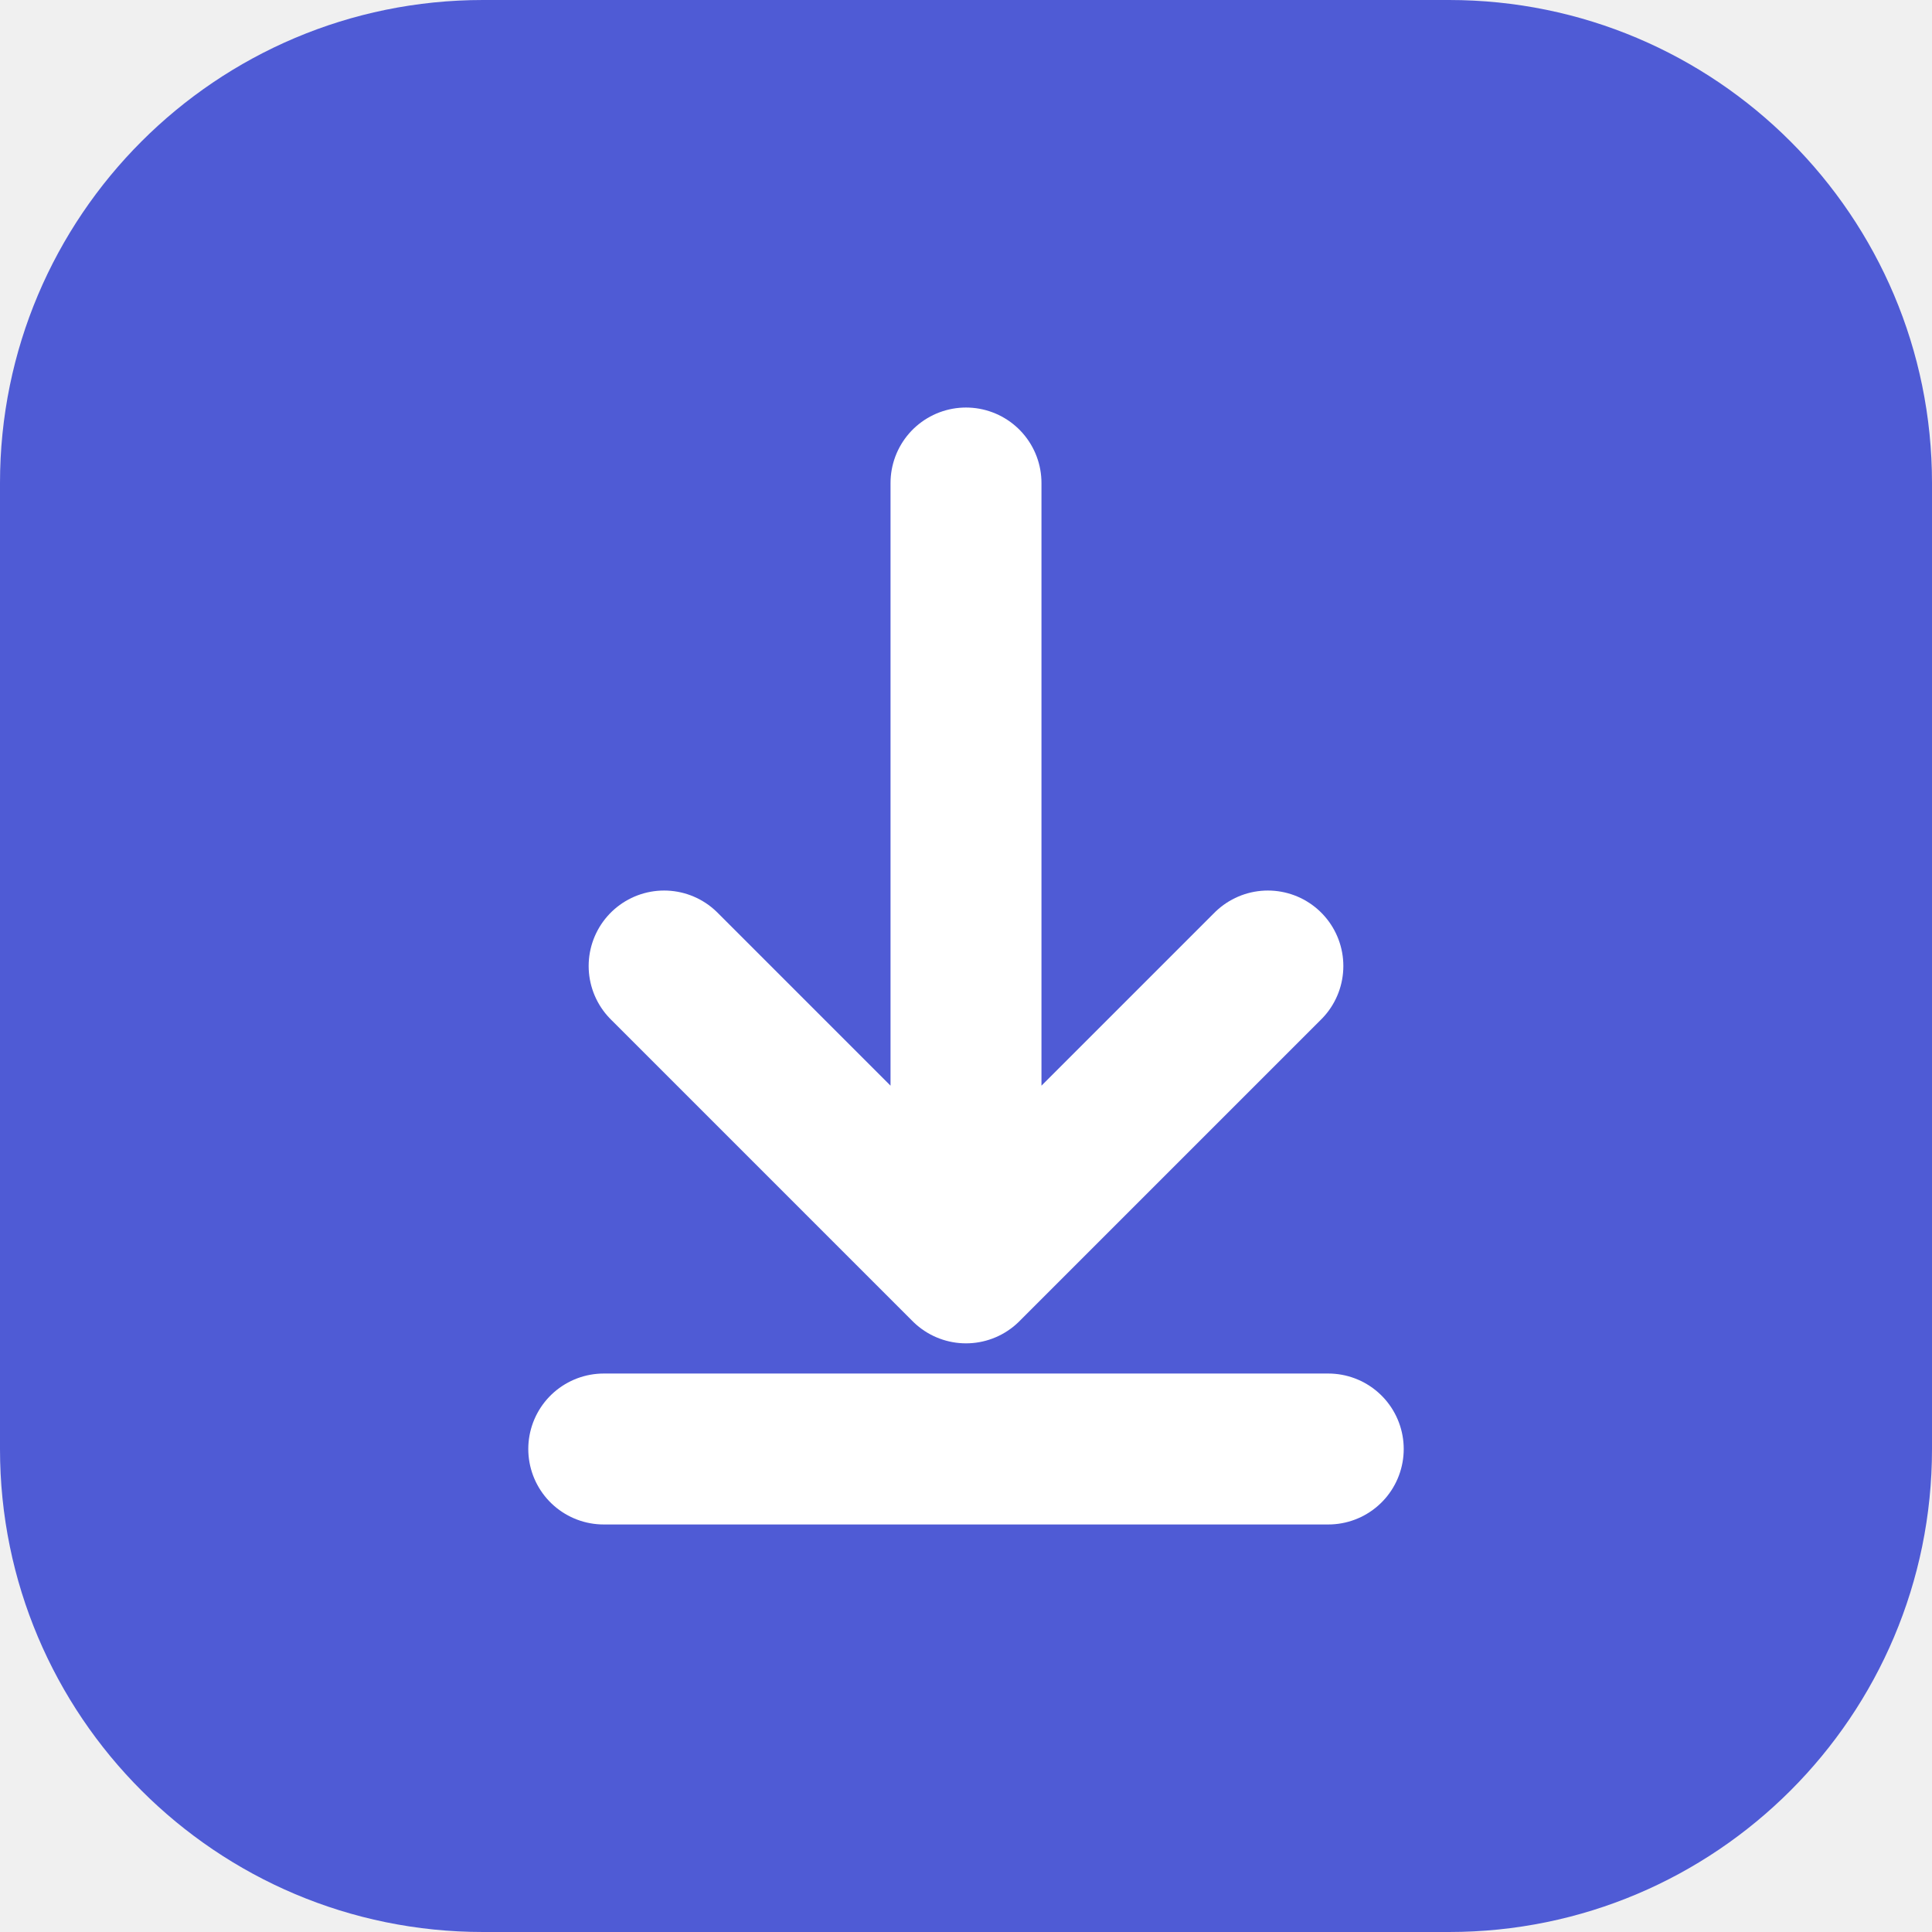
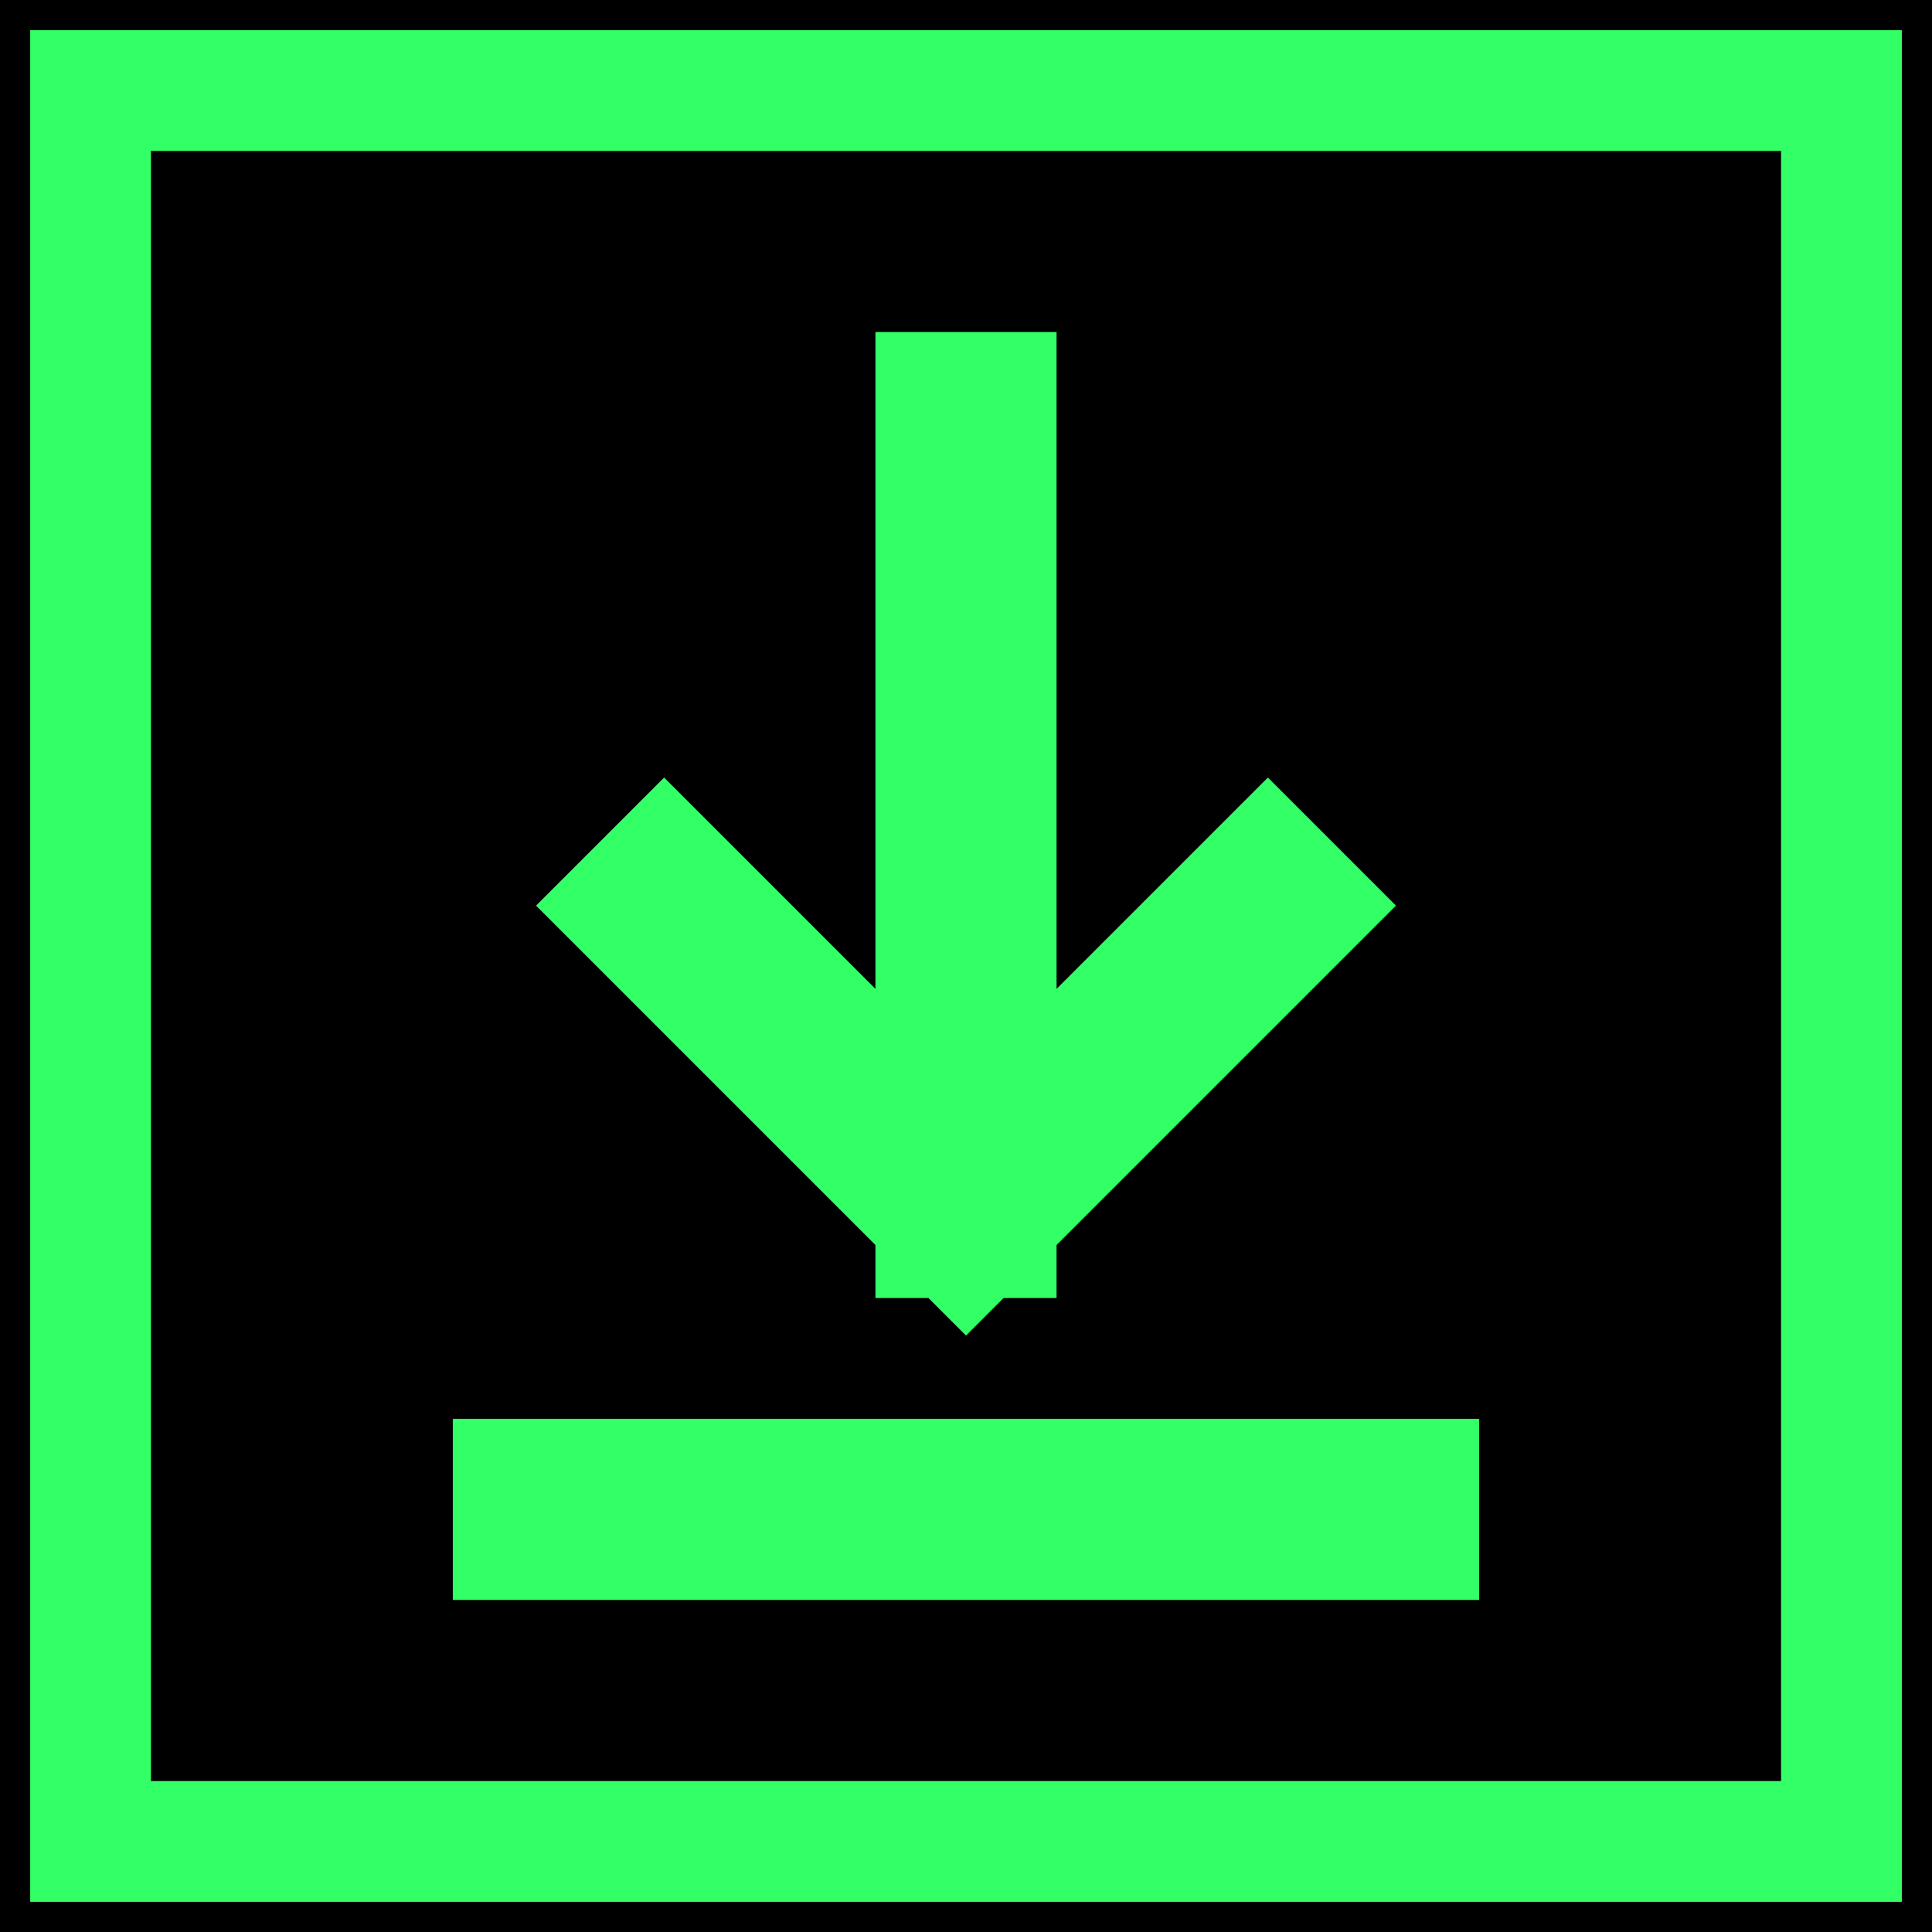
<svg xmlns="http://www.w3.org/2000/svg" viewBox="0 0 64 64">
-   <rect width="64" height="64" rx="16" fill="#4f5bd5" />
-   <path d="M32 16v26m0 0-10-10m10 10 10-10M20 48h24" stroke="#fff" stroke-width="5" fill="none" stroke-linecap="round" stroke-linejoin="round" />
+   <rect width="64" height="64" fill="#000" />
+   <rect x="3" y="3" width="58" height="58" fill="none" stroke="#33ff66" stroke-width="4" />
+   <path d="M32 14v26m0 0-10-10m10 10 10-10M18 50h28" stroke="#33ff66" stroke-width="6" fill="none" stroke-linecap="square" />
</svg>
